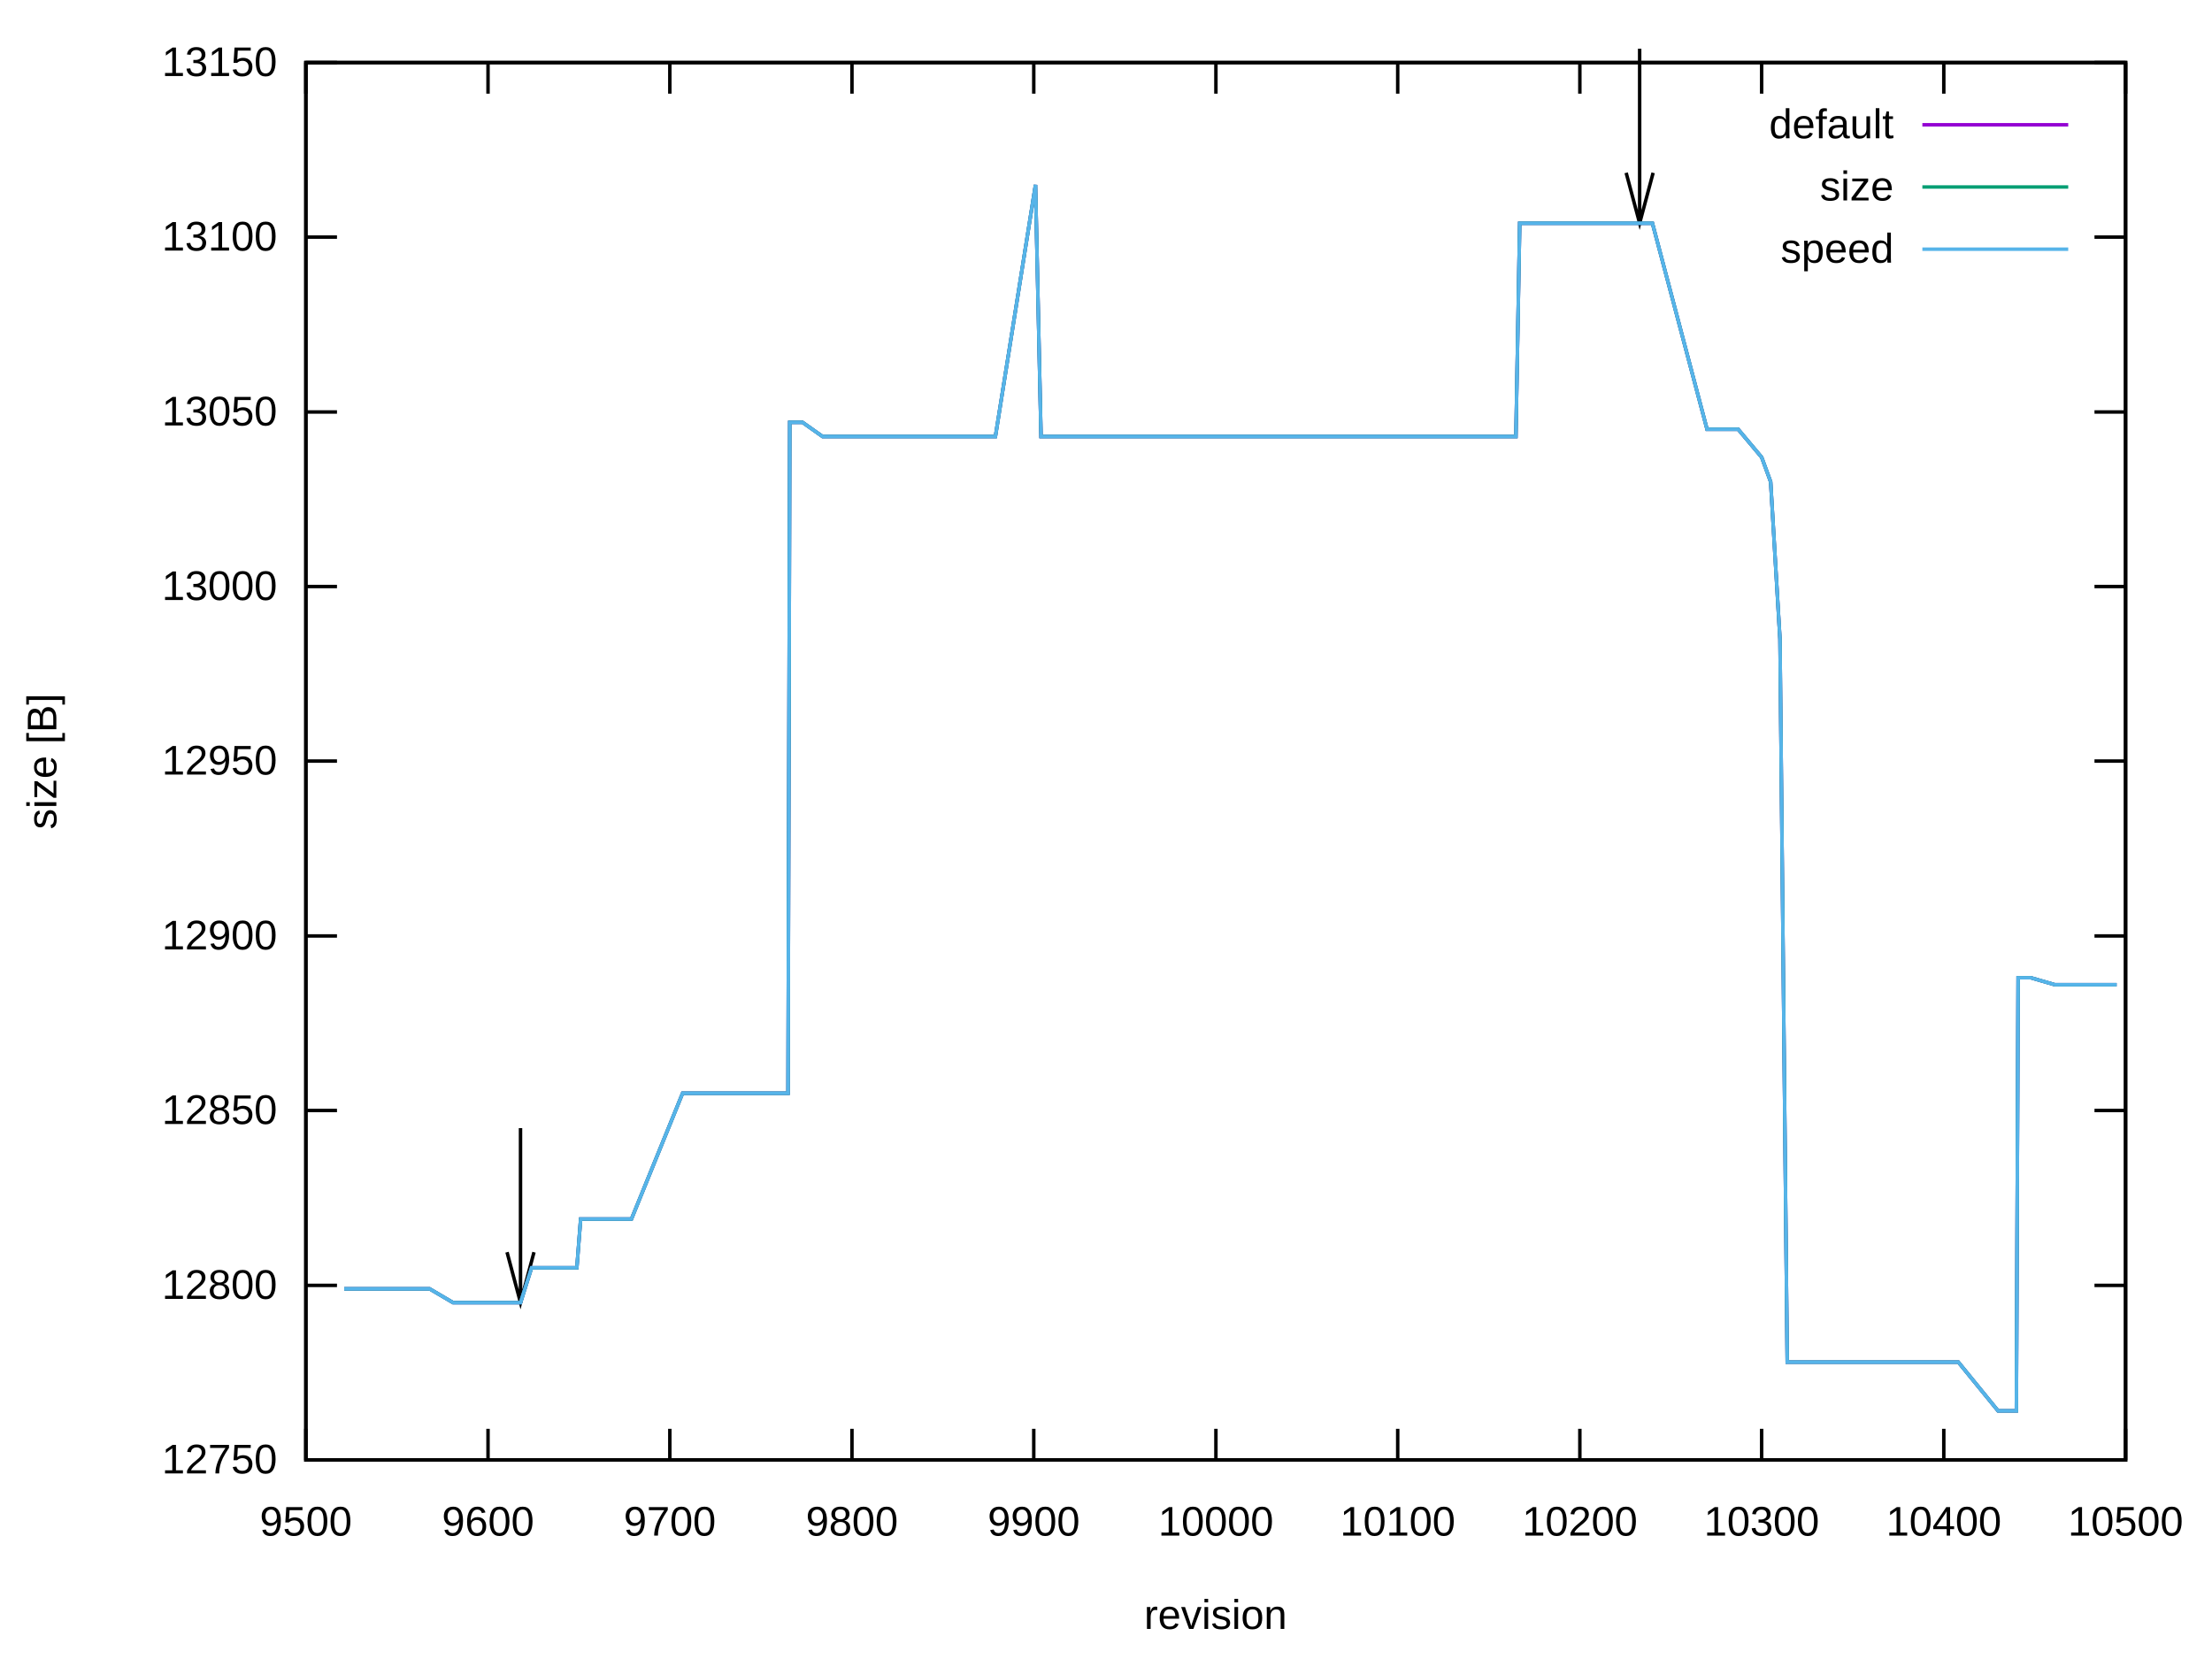
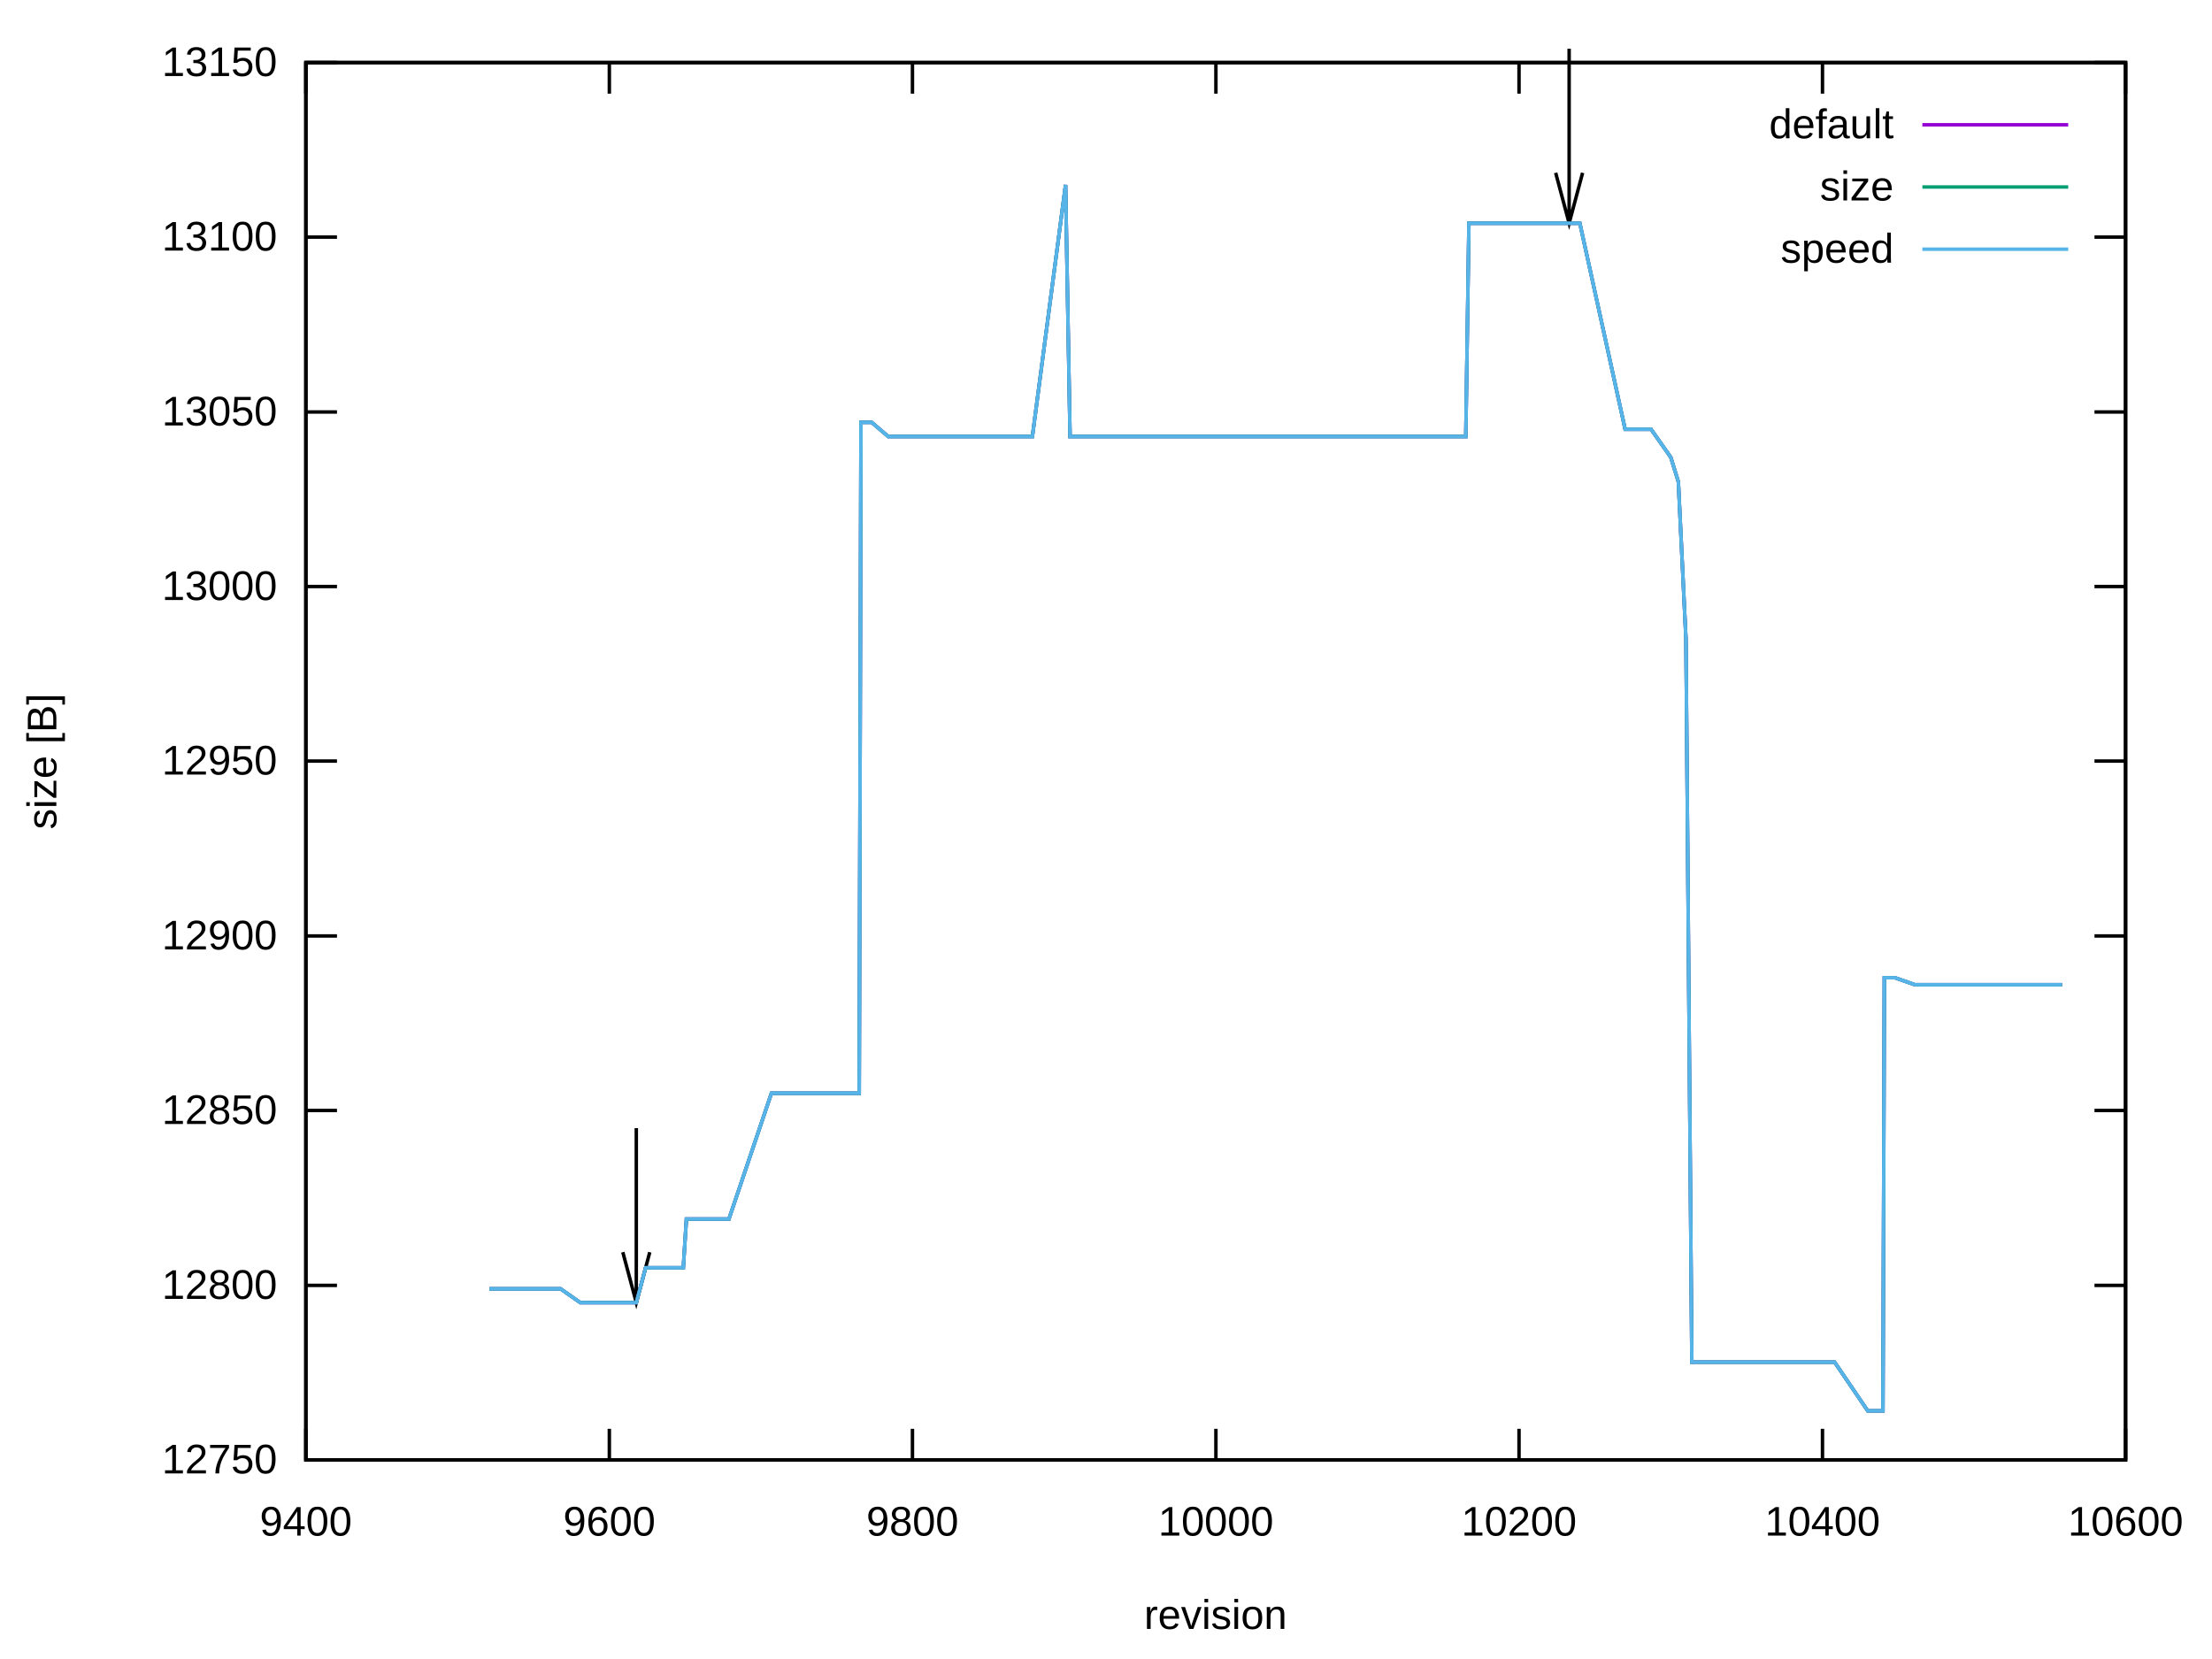
<svg xmlns="http://www.w3.org/2000/svg" xmlns:xlink="http://www.w3.org/1999/xlink" width="640" height="480" viewBox="0 0 640 480">
  <g id="gnuplot_canvas">
    <rect x="0" y="0" width="640" height="480" fill="none" />
    <defs>
      <circle id="gpDot" r="0.5" stroke-width="0.5" />
      <path id="gpPt0" stroke-width="0.222" stroke="currentColor" d="M-1,0 h2 M0,-1 v2" />
      <path id="gpPt1" stroke-width="0.222" stroke="currentColor" d="M-1,-1 L1,1 M1,-1 L-1,1" />
      <path id="gpPt2" stroke-width="0.222" stroke="currentColor" d="M-1,0 L1,0 M0,-1 L0,1 M-1,-1 L1,1 M-1,1 L1,-1" />
      <rect id="gpPt3" stroke-width="0.222" stroke="currentColor" x="-1" y="-1" width="2" height="2" />
      <rect id="gpPt4" stroke-width="0.222" stroke="currentColor" fill="currentColor" x="-1" y="-1" width="2" height="2" />
      <circle id="gpPt5" stroke-width="0.222" stroke="currentColor" cx="0" cy="0" r="1" />
      <use xlink:href="#gpPt5" id="gpPt6" fill="currentColor" stroke="none" />
      <path id="gpPt7" stroke-width="0.222" stroke="currentColor" d="M0,-1.33 L-1.33,0.67 L1.33,0.67 z" />
      <use xlink:href="#gpPt7" id="gpPt8" fill="currentColor" stroke="none" />
      <use xlink:href="#gpPt7" id="gpPt9" stroke="currentColor" transform="rotate(180)" />
      <use xlink:href="#gpPt9" id="gpPt10" fill="currentColor" stroke="none" />
      <use xlink:href="#gpPt3" id="gpPt11" stroke="currentColor" transform="rotate(45)" />
      <use xlink:href="#gpPt11" id="gpPt12" fill="currentColor" stroke="none" />
      <path id="gpPt13" stroke-width="0.222" stroke="currentColor" d="M0,1.330 L1.265,0.411 L0.782,-1.067 L-0.782,-1.076 L-1.265,0.411 z" />
      <use xlink:href="#gpPt13" id="gpPt14" fill="currentColor" stroke="none" />
      <filter id="textbox" filterUnits="objectBoundingBox" x="0" y="0" height="1" width="1">
        <feFlood flood-color="white" flood-opacity="1" result="bgnd" />
        <feComposite in="SourceGraphic" in2="bgnd" operator="atop" />
      </filter>
      <filter id="greybox" filterUnits="objectBoundingBox" x="0" y="0" height="1" width="1">
        <feFlood flood-color="lightgrey" flood-opacity="1" result="grey" />
        <feComposite in="SourceGraphic" in2="grey" operator="atop" />
      </filter>
    </defs>
    <g fill="none" color="white" stroke="currentColor" stroke-width="1.00" stroke-linecap="butt" stroke-linejoin="miter">
</g>
    <g fill="none" color="black" stroke="currentColor" stroke-width="1.00" stroke-linecap="butt" stroke-linejoin="miter">
      <path stroke="black" d="M88.5,422.4 L97.5,422.4 M615.0,422.4 L606.0,422.4  " />
      <g transform="translate(80.2,426.3)" stroke="none" fill="black" font-family="Arial" font-size="12.00" text-anchor="end">
        <text>
          <tspan font-family="Arial"> 12750</tspan>
        </text>
      </g>
    </g>
    <g fill="none" color="black" stroke="currentColor" stroke-width="1.00" stroke-linecap="butt" stroke-linejoin="miter">
      <path stroke="black" d="M88.5,371.9 L97.5,371.9 M615.0,371.9 L606.0,371.9  " />
      <g transform="translate(80.2,375.8)" stroke="none" fill="black" font-family="Arial" font-size="12.00" text-anchor="end">
        <text>
          <tspan font-family="Arial"> 12800</tspan>
        </text>
      </g>
    </g>
    <g fill="none" color="black" stroke="currentColor" stroke-width="1.00" stroke-linecap="butt" stroke-linejoin="miter">
      <path stroke="black" d="M88.5,321.3 L97.5,321.3 M615.0,321.3 L606.0,321.3  " />
      <g transform="translate(80.2,325.2)" stroke="none" fill="black" font-family="Arial" font-size="12.00" text-anchor="end">
        <text>
          <tspan font-family="Arial"> 12850</tspan>
        </text>
      </g>
    </g>
    <g fill="none" color="black" stroke="currentColor" stroke-width="1.00" stroke-linecap="butt" stroke-linejoin="miter">
      <path stroke="black" d="M88.5,270.8 L97.5,270.8 M615.0,270.8 L606.0,270.8  " />
      <g transform="translate(80.2,274.7)" stroke="none" fill="black" font-family="Arial" font-size="12.00" text-anchor="end">
        <text>
          <tspan font-family="Arial"> 12900</tspan>
        </text>
      </g>
    </g>
    <g fill="none" color="black" stroke="currentColor" stroke-width="1.00" stroke-linecap="butt" stroke-linejoin="miter">
      <path stroke="black" d="M88.5,220.2 L97.5,220.2 M615.0,220.2 L606.0,220.2  " />
      <g transform="translate(80.2,224.1)" stroke="none" fill="black" font-family="Arial" font-size="12.00" text-anchor="end">
        <text>
          <tspan font-family="Arial"> 12950</tspan>
        </text>
      </g>
    </g>
    <g fill="none" color="black" stroke="currentColor" stroke-width="1.00" stroke-linecap="butt" stroke-linejoin="miter">
      <path stroke="black" d="M88.5,169.7 L97.5,169.7 M615.0,169.7 L606.0,169.7  " />
      <g transform="translate(80.2,173.6)" stroke="none" fill="black" font-family="Arial" font-size="12.00" text-anchor="end">
        <text>
          <tspan font-family="Arial"> 13000</tspan>
        </text>
      </g>
    </g>
    <g fill="none" color="black" stroke="currentColor" stroke-width="1.00" stroke-linecap="butt" stroke-linejoin="miter">
      <path stroke="black" d="M88.5,119.2 L97.5,119.2 M615.0,119.2 L606.0,119.2  " />
      <g transform="translate(80.2,123.1)" stroke="none" fill="black" font-family="Arial" font-size="12.00" text-anchor="end">
        <text>
          <tspan font-family="Arial"> 13050</tspan>
        </text>
      </g>
    </g>
    <g fill="none" color="black" stroke="currentColor" stroke-width="1.00" stroke-linecap="butt" stroke-linejoin="miter">
      <path stroke="black" d="M88.5,68.6 L97.5,68.6 M615.0,68.6 L606.0,68.6  " />
      <g transform="translate(80.2,72.5)" stroke="none" fill="black" font-family="Arial" font-size="12.00" text-anchor="end">
        <text>
          <tspan font-family="Arial"> 13100</tspan>
        </text>
      </g>
    </g>
    <g fill="none" color="black" stroke="currentColor" stroke-width="1.00" stroke-linecap="butt" stroke-linejoin="miter">
      <path stroke="black" d="M88.5,18.1 L97.5,18.1 M615.0,18.1 L606.0,18.1  " />
      <g transform="translate(80.2,22.0)" stroke="none" fill="black" font-family="Arial" font-size="12.00" text-anchor="end">
        <text>
          <tspan font-family="Arial"> 13150</tspan>
        </text>
      </g>
    </g>
    <g fill="none" color="black" stroke="currentColor" stroke-width="1.00" stroke-linecap="butt" stroke-linejoin="miter">
      <path stroke="black" d="M88.5,422.4 L88.5,413.4 M88.5,18.1 L88.5,27.1  " />
      <g transform="translate(88.5,444.3)" stroke="none" fill="black" font-family="Arial" font-size="12.00" text-anchor="middle">
        <text>
-           <tspan font-family="Arial"> 9500</tspan>
-         </text>
-       </g>
-     </g>
-     <g fill="none" color="black" stroke="currentColor" stroke-width="1.00" stroke-linecap="butt" stroke-linejoin="miter">
-       <path stroke="black" d="M141.2,422.4 L141.2,413.4 M141.2,18.1 L141.2,27.1  " />
-       <g transform="translate(141.2,444.3)" stroke="none" fill="black" font-family="Arial" font-size="12.00" text-anchor="middle">
+           <tspan font-family="Arial"> 9400</tspan>
+         </text>
+       </g>
+     </g>
+     <g fill="none" color="black" stroke="currentColor" stroke-width="1.00" stroke-linecap="butt" stroke-linejoin="miter">
+       <path stroke="black" d="M176.3,422.4 L176.3,413.4 M176.3,18.1 L176.3,27.1  " />
+       <g transform="translate(176.3,444.3)" stroke="none" fill="black" font-family="Arial" font-size="12.00" text-anchor="middle">
        <text>
          <tspan font-family="Arial"> 9600</tspan>
        </text>
      </g>
    </g>
    <g fill="none" color="black" stroke="currentColor" stroke-width="1.00" stroke-linecap="butt" stroke-linejoin="miter">
-       <path stroke="black" d="M193.8,422.4 L193.8,413.4 M193.8,18.1 L193.8,27.1  " />
-       <g transform="translate(193.8,444.3)" stroke="none" fill="black" font-family="Arial" font-size="12.00" text-anchor="middle">
-         <text>
-           <tspan font-family="Arial"> 9700</tspan>
-         </text>
-       </g>
-     </g>
-     <g fill="none" color="black" stroke="currentColor" stroke-width="1.00" stroke-linecap="butt" stroke-linejoin="miter">
-       <path stroke="black" d="M246.5,422.4 L246.5,413.4 M246.5,18.1 L246.5,27.1  " />
-       <g transform="translate(246.5,444.3)" stroke="none" fill="black" font-family="Arial" font-size="12.00" text-anchor="middle">
+       <path stroke="black" d="M264.0,422.4 L264.0,413.4 M264.0,18.1 L264.0,27.1  " />
+       <g transform="translate(264.0,444.3)" stroke="none" fill="black" font-family="Arial" font-size="12.00" text-anchor="middle">
        <text>
          <tspan font-family="Arial"> 9800</tspan>
-         </text>
-       </g>
-     </g>
-     <g fill="none" color="black" stroke="currentColor" stroke-width="1.00" stroke-linecap="butt" stroke-linejoin="miter">
-       <path stroke="black" d="M299.1,422.4 L299.1,413.4 M299.1,18.1 L299.1,27.1  " />
-       <g transform="translate(299.1,444.3)" stroke="none" fill="black" font-family="Arial" font-size="12.00" text-anchor="middle">
-         <text>
-           <tspan font-family="Arial"> 9900</tspan>
        </text>
      </g>
    </g>
    <g fill="none" color="black" stroke="currentColor" stroke-width="1.00" stroke-linecap="butt" stroke-linejoin="miter">
      <path stroke="black" d="M351.8,422.4 L351.8,413.4 M351.8,18.1 L351.8,27.1  " />
      <g transform="translate(351.8,444.3)" stroke="none" fill="black" font-family="Arial" font-size="12.00" text-anchor="middle">
        <text>
          <tspan font-family="Arial"> 10000</tspan>
        </text>
      </g>
    </g>
    <g fill="none" color="black" stroke="currentColor" stroke-width="1.00" stroke-linecap="butt" stroke-linejoin="miter">
-       <path stroke="black" d="M404.4,422.4 L404.4,413.4 M404.4,18.1 L404.4,27.1  " />
-       <g transform="translate(404.4,444.3)" stroke="none" fill="black" font-family="Arial" font-size="12.00" text-anchor="middle">
-         <text>
-           <tspan font-family="Arial"> 10100</tspan>
-         </text>
-       </g>
-     </g>
-     <g fill="none" color="black" stroke="currentColor" stroke-width="1.00" stroke-linecap="butt" stroke-linejoin="miter">
-       <path stroke="black" d="M457.1,422.4 L457.1,413.4 M457.1,18.1 L457.1,27.1  " />
-       <g transform="translate(457.1,444.3)" stroke="none" fill="black" font-family="Arial" font-size="12.00" text-anchor="middle">
+       <path stroke="black" d="M439.5,422.4 L439.5,413.4 M439.5,18.1 L439.5,27.1  " />
+       <g transform="translate(439.5,444.3)" stroke="none" fill="black" font-family="Arial" font-size="12.00" text-anchor="middle">
        <text>
          <tspan font-family="Arial"> 10200</tspan>
        </text>
      </g>
    </g>
    <g fill="none" color="black" stroke="currentColor" stroke-width="1.00" stroke-linecap="butt" stroke-linejoin="miter">
-       <path stroke="black" d="M509.7,422.4 L509.7,413.4 M509.7,18.1 L509.7,27.1  " />
-       <g transform="translate(509.7,444.3)" stroke="none" fill="black" font-family="Arial" font-size="12.00" text-anchor="middle">
-         <text>
-           <tspan font-family="Arial"> 10300</tspan>
-         </text>
-       </g>
-     </g>
-     <g fill="none" color="black" stroke="currentColor" stroke-width="1.00" stroke-linecap="butt" stroke-linejoin="miter">
-       <path stroke="black" d="M562.4,422.4 L562.4,413.4 M562.4,18.1 L562.4,27.1  " />
-       <g transform="translate(562.4,444.3)" stroke="none" fill="black" font-family="Arial" font-size="12.00" text-anchor="middle">
+       <path stroke="black" d="M527.3,422.4 L527.3,413.4 M527.3,18.1 L527.3,27.1  " />
+       <g transform="translate(527.3,444.3)" stroke="none" fill="black" font-family="Arial" font-size="12.00" text-anchor="middle">
        <text>
          <tspan font-family="Arial"> 10400</tspan>
        </text>
      </g>
    </g>
    <g fill="none" color="black" stroke="currentColor" stroke-width="1.00" stroke-linecap="butt" stroke-linejoin="miter">
      <path stroke="black" d="M615.0,422.4 L615.0,413.4 M615.0,18.1 L615.0,27.1  " />
      <g transform="translate(615.0,444.3)" stroke="none" fill="black" font-family="Arial" font-size="12.00" text-anchor="middle">
        <text>
-           <tspan font-family="Arial"> 10500</tspan>
+           <tspan font-family="Arial"> 10600</tspan>
        </text>
      </g>
    </g>
    <g fill="none" color="black" stroke="currentColor" stroke-width="1.00" stroke-linecap="butt" stroke-linejoin="miter">
</g>
    <g fill="none" color="black" stroke="currentColor" stroke-width="1.00" stroke-linecap="butt" stroke-linejoin="miter">
      <path stroke="black" d="M88.5,18.1 L88.5,422.4 L615.0,422.4 L615.0,18.1 L88.5,18.1 Z  " />
-       <path stroke="black" d="M146.7,362.3 L150.6,376.9 L154.5,362.3 M150.6,326.4 L150.6,376.9 M470.5,50.0 L474.4,64.6 L478.3,50.0   M474.4,14.1 L474.4,64.6  " />
+       <path stroke="black" d="M180.2,362.3 L184.1,376.9 L188.0,362.3 M184.1,326.4 L184.1,376.9 M450.1,50.0 L454.0,64.6 L457.9,50.0   M454.0,14.1 L454.0,64.6  " />
    </g>
    <g fill="none" color="black" stroke="currentColor" stroke-width="1.00" stroke-linecap="butt" stroke-linejoin="miter">
      <g transform="translate(16.3,220.3) rotate(270)" stroke="none" fill="black" font-family="Arial" font-size="12.00" text-anchor="middle">
        <text>
          <tspan font-family="Arial">size [B]</tspan>
        </text>
      </g>
    </g>
    <g fill="none" color="black" stroke="currentColor" stroke-width="1.00" stroke-linecap="butt" stroke-linejoin="miter">
      <g transform="translate(351.7,471.3)" stroke="none" fill="black" font-family="Arial" font-size="12.00" text-anchor="middle">
        <text>
          <tspan font-family="Arial">revision</tspan>
        </text>
      </g>
    </g>
    <g fill="none" color="black" stroke="currentColor" stroke-width="1.00" stroke-linecap="butt" stroke-linejoin="miter">
</g>
    <g id="gnuplot_plot_1">
      <g fill="none" color="black" stroke="currentColor" stroke-width="1.00" stroke-linecap="butt" stroke-linejoin="miter">
        <g transform="translate(547.9,40.0)" stroke="none" fill="black" font-family="Arial" font-size="12.00" text-anchor="end">
          <text>
            <tspan font-family="Arial">default</tspan>
          </text>
        </g>
      </g>
      <g fill="none" color="black" stroke="currentColor" stroke-width="1.00" stroke-linecap="butt" stroke-linejoin="miter">
-         <path stroke="rgb(148,   0, 211)" d="M556.2,36.1 L598.4,36.1 M99.6,372.9 L109.6,372.9 L114.8,372.9 L124.3,372.9 L131.1,376.9 L135.4,376.9   L139.0,376.9 L141.7,376.9 L142.2,376.9 L142.7,376.9 L143.3,376.9 L150.6,376.9 L153.8,366.8 L158.0,366.8   L159.6,366.8 L160.1,366.8 L160.6,366.8 L161.2,366.8 L162.2,366.8 L164.8,366.8 L165.4,366.8 L166.9,366.8   L168.0,352.7 L169.1,352.7 L169.6,352.7 L172.2,352.7 L173.8,352.7 L174.8,352.7 L175.4,352.7 L175.9,352.7   L182.7,352.7 L197.5,316.3 L209.6,316.3 L214.9,316.3 L218.5,316.3 L220.7,316.3 L225.9,316.3 L227.5,316.3   L228.0,316.3 L228.5,122.2 L229.1,122.2 L232.2,122.2 L238.0,126.3 L241.2,126.3 L241.7,126.3 L242.8,126.3   L244.9,126.3 L248.0,126.3 L250.1,126.3 L250.7,126.3 L254.3,126.3 L255.9,126.3 L256.5,126.3 L257.0,126.3   L262.2,126.3 L263.3,126.3 L265.4,126.3 L288.0,126.3 L299.6,53.5 L301.2,126.3 L301.7,126.3 L309.1,126.3   L312.8,126.3 L313.8,126.3 L314.4,126.3 L314.9,126.3 L315.9,126.3 L317.0,126.3 L319.6,126.3 L320.7,126.3   L323.3,126.3 L324.9,126.3 L327.0,126.3 L328.1,126.3 L328.6,126.3 L331.2,126.3 L331.7,126.3 L332.8,126.3   L333.3,126.3 L335.4,126.3 L339.1,126.3 L343.3,126.3 L348.6,126.3 L350.2,126.3 L351.8,126.3 L360.7,126.3   L377.0,126.3 L382.3,126.3 L388.1,126.3 L389.7,126.3 L392.3,126.3 L393.9,126.3 L408.6,126.3 L417.0,126.3   L429.1,126.3 L437.6,126.3 L438.6,126.3 L439.7,64.6 L443.4,64.6 L447.0,64.6 L447.6,64.6 L449.2,64.6   L452.8,64.6 L461.8,64.6 L462.8,64.6 L474.4,64.6 L476.5,64.6 L478.1,64.6 L493.9,124.2 L498.6,124.2   L499.2,124.2 L500.2,124.2 L502.9,124.2 L509.7,132.3 L512.3,139.4 L515.0,184.9 L517.1,394.1 L530.8,394.1   L533.4,394.1 L535.5,394.1 L536.0,394.1 L544.4,394.1 L545.0,394.1 L548.7,394.1 L566.6,394.1 L578.1,408.2   L581.8,408.2 L582.9,408.2 L583.4,408.2 L583.9,282.9 L584.5,282.9 L587.6,282.9 L594.5,284.9 L612.4,284.9    " />
+         <path stroke="rgb(148,   0, 211)" d="M556.2,36.1 L598.4,36.1 M141.6,372.9 L149.9,372.9 L154.3,372.9 L162.2,372.9 L167.9,376.9 L171.4,376.9   L174.5,376.9 L176.7,376.9 L177.1,376.9 L177.6,376.9 L178.0,376.9 L184.1,376.9 L186.8,366.8 L190.3,366.8   L191.6,366.8 L192.0,366.8 L192.5,366.8 L192.9,366.8 L193.8,366.8 L196.0,366.8 L196.4,366.8 L197.7,366.8   L198.6,352.7 L199.5,352.7 L199.9,352.7 L202.1,352.7 L203.5,352.7 L204.3,352.7 L204.8,352.7 L205.2,352.7   L210.9,352.7 L223.2,316.3 L233.3,316.3 L237.7,316.3 L240.7,316.3 L242.5,316.3 L246.9,316.3 L248.2,316.3   L248.6,316.3 L249.1,122.2 L249.5,122.2 L252.2,122.2 L257.0,126.3 L259.6,126.3 L260.1,126.3 L260.9,126.3   L262.7,126.3 L265.3,126.3 L267.1,126.3 L267.5,126.3 L270.6,126.3 L271.9,126.3 L272.3,126.3 L272.8,126.3   L277.2,126.3 L278.0,126.3 L279.8,126.3 L298.7,126.3 L308.3,53.5 L309.6,126.3 L310.1,126.3 L316.2,126.3   L319.3,126.3 L320.2,126.3 L320.6,126.3 L321.0,126.3 L321.9,126.3 L322.8,126.3 L325.0,126.3 L325.9,126.3   L328.1,126.3 L329.4,126.3 L331.1,126.3 L332.0,126.3 L332.4,126.3 L334.6,126.3 L335.1,126.3 L336.0,126.3   L336.4,126.3 L338.1,126.3 L341.2,126.3 L344.7,126.3 L349.1,126.3 L350.4,126.3 L351.8,126.3 L359.2,126.3   L372.8,126.3 L377.2,126.3 L382.0,126.3 L383.3,126.3 L385.5,126.3 L386.9,126.3 L399.1,126.3 L406.2,126.3   L416.2,126.3 L423.3,126.3 L424.1,126.3 L425.0,64.6 L428.1,64.6 L431.2,64.6 L431.6,64.6 L432.9,64.6   L436.0,64.6 L443.4,64.6 L444.3,64.6 L454.0,64.6 L455.7,64.6 L457.1,64.6 L470.2,124.2 L474.2,124.2   L474.6,124.2 L475.5,124.2 L477.7,124.2 L483.4,132.3 L485.6,139.4 L487.8,184.9 L489.5,394.1 L500.9,394.1   L503.1,394.1 L504.9,394.1 L505.3,394.1 L512.3,394.1 L512.8,394.1 L515.8,394.1 L530.8,394.1 L540.4,408.2   L543.5,408.2 L544.4,408.2 L544.8,408.2 L545.2,282.9 L545.7,282.9 L548.3,282.9 L554.0,284.9 L568.9,284.9   L575.5,284.9 L588.7,284.9 L596.6,284.9  " />
      </g>
    </g>
    <g id="gnuplot_plot_2">
      <g fill="none" color="black" stroke="currentColor" stroke-width="1.00" stroke-linecap="butt" stroke-linejoin="miter">
        <g transform="translate(547.9,58.0)" stroke="none" fill="black" font-family="Arial" font-size="12.00" text-anchor="end">
          <text>
            <tspan font-family="Arial">size</tspan>
          </text>
        </g>
      </g>
      <g fill="none" color="black" stroke="currentColor" stroke-width="1.00" stroke-linecap="butt" stroke-linejoin="miter">
-         <path stroke="rgb(  0, 158, 115)" d="M556.2,54.1 L598.4,54.1 M99.6,372.9 L109.6,372.9 L114.8,372.9 L124.3,372.9 L131.1,376.9 L135.4,376.9   L139.0,376.9 L141.7,376.9 L142.2,376.9 L142.7,376.9 L143.3,376.9 L150.6,376.9 L153.8,366.8 L158.0,366.8   L159.6,366.8 L160.1,366.8 L160.6,366.8 L161.2,366.8 L162.2,366.8 L164.8,366.8 L165.4,366.8 L166.9,366.8   L168.0,352.7 L169.1,352.7 L169.6,352.7 L172.2,352.7 L173.8,352.7 L174.8,352.7 L175.4,352.7 L175.9,352.7   L182.7,352.7 L197.5,316.3 L209.6,316.3 L214.9,316.3 L218.5,316.3 L220.7,316.3 L225.9,316.3 L227.5,316.3   L228.0,316.3 L228.5,122.2 L229.1,122.2 L232.2,122.2 L238.0,126.3 L241.2,126.3 L241.7,126.3 L242.8,126.3   L244.9,126.3 L248.0,126.3 L250.1,126.3 L250.7,126.3 L254.3,126.3 L255.9,126.3 L256.5,126.3 L257.0,126.3   L262.2,126.3 L263.3,126.3 L265.4,126.3 L288.0,126.3 L299.6,53.5 L301.2,126.3 L301.7,126.3 L309.1,126.3   L312.8,126.3 L313.8,126.3 L314.4,126.3 L314.9,126.3 L315.9,126.3 L317.0,126.3 L319.6,126.3 L320.7,126.3   L323.3,126.3 L324.9,126.3 L327.0,126.3 L328.1,126.3 L328.6,126.3 L331.2,126.3 L331.7,126.3 L332.8,126.3   L333.3,126.3 L335.4,126.3 L339.1,126.3 L343.3,126.3 L348.6,126.3 L350.2,126.3 L351.8,126.3 L360.7,126.3   L377.0,126.3 L382.3,126.3 L388.1,126.3 L389.7,126.3 L392.3,126.3 L393.9,126.3 L408.6,126.3 L417.0,126.3   L429.1,126.3 L437.6,126.3 L438.6,126.3 L439.7,64.6 L443.4,64.6 L447.0,64.6 L447.6,64.6 L449.2,64.6   L452.8,64.6 L461.8,64.6 L462.8,64.6 L474.4,64.6 L476.5,64.6 L478.1,64.6 L493.9,124.2 L498.6,124.2   L499.2,124.2 L500.2,124.2 L502.9,124.2 L509.7,132.3 L512.3,139.4 L515.0,184.9 L517.1,394.1 L530.8,394.1   L533.4,394.1 L535.5,394.1 L536.0,394.1 L544.4,394.1 L545.0,394.1 L548.7,394.1 L566.6,394.1 L578.1,408.2   L581.8,408.2 L582.9,408.2 L583.4,408.2 L583.9,282.9 L584.5,282.9 L587.6,282.9 L594.5,284.9 L612.4,284.9    " />
+         <path stroke="rgb(  0, 158, 115)" d="M556.2,54.1 L598.4,54.1 M141.6,372.9 L149.9,372.9 L154.3,372.9 L162.2,372.9 L167.9,376.9 L171.4,376.9   L174.5,376.9 L176.7,376.9 L177.1,376.9 L177.6,376.9 L178.0,376.9 L184.1,376.9 L186.8,366.8 L190.3,366.8   L191.6,366.8 L192.0,366.8 L192.5,366.8 L192.9,366.8 L193.8,366.8 L196.0,366.8 L196.4,366.8 L197.7,366.8   L198.6,352.7 L199.5,352.7 L199.9,352.7 L202.1,352.7 L203.5,352.7 L204.3,352.7 L204.8,352.7 L205.2,352.7   L210.9,352.7 L223.2,316.3 L233.3,316.3 L237.7,316.3 L240.7,316.3 L242.5,316.3 L246.9,316.3 L248.2,316.3   L248.6,316.3 L249.1,122.2 L249.5,122.2 L252.2,122.2 L257.0,126.3 L259.6,126.3 L260.1,126.3 L260.9,126.3   L262.7,126.3 L265.3,126.3 L267.1,126.3 L267.5,126.3 L270.6,126.3 L271.9,126.3 L272.3,126.3 L272.8,126.3   L277.2,126.3 L278.0,126.3 L279.8,126.3 L298.7,126.3 L308.3,53.5 L309.6,126.3 L310.1,126.3 L316.2,126.3   L319.3,126.3 L320.2,126.3 L320.6,126.3 L321.0,126.3 L321.9,126.3 L322.8,126.3 L325.0,126.3 L325.9,126.3   L328.1,126.3 L329.4,126.3 L331.1,126.3 L332.0,126.3 L332.4,126.3 L334.6,126.3 L335.1,126.3 L336.0,126.3   L336.4,126.3 L338.1,126.3 L341.2,126.3 L344.7,126.3 L349.1,126.3 L350.4,126.3 L351.8,126.3 L359.2,126.3   L372.8,126.3 L377.2,126.3 L382.0,126.3 L383.3,126.3 L385.5,126.3 L386.9,126.3 L399.1,126.3 L406.2,126.3   L416.2,126.3 L423.3,126.3 L424.1,126.3 L425.0,64.6 L428.1,64.6 L431.2,64.6 L431.6,64.6 L432.9,64.6   L436.0,64.6 L443.4,64.6 L444.3,64.6 L454.0,64.6 L455.7,64.6 L457.1,64.6 L470.2,124.2 L474.2,124.2   L474.6,124.2 L475.5,124.2 L477.7,124.2 L483.4,132.3 L485.6,139.4 L487.8,184.9 L489.5,394.1 L500.9,394.1   L503.1,394.1 L504.9,394.1 L505.3,394.1 L512.3,394.1 L512.8,394.1 L515.8,394.1 L530.8,394.1 L540.4,408.2   L543.5,408.2 L544.4,408.2 L544.8,408.2 L545.2,282.9 L545.7,282.9 L548.3,282.9 L554.0,284.9 L568.9,284.9   L575.5,284.9 L588.7,284.9 L596.6,284.9  " />
      </g>
    </g>
    <g id="gnuplot_plot_3">
      <g fill="none" color="black" stroke="currentColor" stroke-width="1.00" stroke-linecap="butt" stroke-linejoin="miter">
        <g transform="translate(547.9,76.0)" stroke="none" fill="black" font-family="Arial" font-size="12.00" text-anchor="end">
          <text>
            <tspan font-family="Arial">speed</tspan>
          </text>
        </g>
      </g>
      <g fill="none" color="black" stroke="currentColor" stroke-width="1.00" stroke-linecap="butt" stroke-linejoin="miter">
-         <path stroke="rgb( 86, 180, 233)" d="M556.2,72.1 L598.4,72.1 M99.6,372.9 L109.6,372.9 L114.8,372.9 L124.3,372.9 L131.1,376.9 L135.4,376.9   L139.0,376.9 L141.7,376.9 L142.2,376.9 L142.7,376.9 L143.3,376.9 L150.6,376.9 L153.8,366.8 L158.0,366.8   L159.6,366.8 L160.1,366.8 L160.6,366.8 L161.2,366.8 L162.2,366.8 L164.8,366.8 L165.4,366.8 L166.9,366.8   L168.0,352.7 L169.1,352.7 L169.6,352.7 L172.2,352.7 L173.8,352.7 L174.8,352.7 L175.4,352.7 L175.9,352.7   L182.7,352.7 L197.5,316.3 L209.6,316.3 L214.9,316.3 L218.5,316.3 L220.7,316.3 L225.9,316.3 L227.5,316.3   L228.0,316.3 L228.5,122.2 L229.1,122.2 L232.2,122.2 L238.0,126.3 L241.2,126.3 L241.7,126.3 L242.8,126.3   L244.9,126.3 L248.0,126.3 L250.1,126.3 L250.7,126.3 L254.3,126.3 L255.9,126.3 L256.5,126.3 L257.0,126.3   L262.2,126.3 L263.3,126.3 L265.4,126.3 L288.0,126.3 L299.6,53.5 L301.2,126.3 L301.7,126.3 L309.1,126.3   L312.8,126.3 L313.8,126.3 L314.4,126.3 L314.9,126.3 L315.9,126.3 L317.0,126.3 L319.6,126.3 L320.7,126.3   L323.3,126.3 L324.9,126.3 L327.0,126.3 L328.1,126.3 L328.6,126.3 L331.2,126.3 L331.7,126.3 L332.8,126.3   L333.3,126.3 L335.4,126.3 L339.1,126.3 L343.3,126.3 L348.6,126.3 L350.2,126.3 L351.8,126.3 L360.7,126.3   L377.0,126.3 L382.3,126.3 L388.1,126.3 L389.7,126.3 L392.3,126.3 L393.9,126.3 L408.6,126.3 L417.0,126.3   L429.1,126.3 L437.6,126.3 L438.6,126.3 L439.7,64.6 L443.4,64.6 L447.0,64.6 L447.6,64.6 L449.2,64.6   L452.8,64.6 L461.8,64.6 L462.8,64.6 L474.4,64.6 L476.5,64.6 L478.1,64.6 L493.9,124.2 L498.6,124.2   L499.2,124.2 L500.2,124.2 L502.9,124.2 L509.7,132.3 L512.3,139.4 L515.0,184.9 L517.1,394.1 L530.8,394.1   L533.4,394.1 L535.5,394.1 L536.0,394.1 L544.4,394.1 L545.0,394.1 L548.7,394.1 L566.6,394.1 L578.1,408.2   L581.8,408.2 L582.9,408.2 L583.4,408.2 L583.9,282.9 L584.5,282.9 L587.6,282.9 L594.5,284.9 L612.4,284.9    " />
+         <path stroke="rgb( 86, 180, 233)" d="M556.2,72.1 L598.4,72.1 M141.6,372.9 L149.9,372.9 L154.3,372.9 L162.2,372.9 L167.9,376.9 L171.4,376.9   L174.5,376.9 L176.7,376.9 L177.1,376.9 L177.6,376.9 L178.0,376.9 L184.1,376.9 L186.8,366.8 L190.3,366.8   L191.6,366.8 L192.0,366.8 L192.5,366.8 L192.9,366.8 L193.8,366.8 L196.0,366.8 L196.4,366.8 L197.7,366.8   L198.6,352.7 L199.5,352.7 L199.9,352.7 L202.1,352.7 L203.5,352.7 L204.3,352.7 L204.8,352.7 L205.2,352.7   L210.9,352.7 L223.2,316.3 L233.3,316.3 L237.7,316.3 L240.7,316.3 L242.5,316.3 L246.9,316.3 L248.2,316.3   L248.6,316.3 L249.1,122.2 L249.5,122.2 L252.2,122.2 L257.0,126.3 L259.6,126.3 L260.1,126.3 L260.9,126.3   L262.7,126.3 L265.3,126.3 L267.1,126.3 L267.5,126.3 L270.6,126.3 L271.9,126.3 L272.3,126.3 L272.8,126.3   L277.2,126.3 L278.0,126.3 L279.8,126.3 L298.7,126.3 L308.3,53.5 L309.6,126.3 L310.1,126.3 L316.2,126.3   L319.3,126.3 L320.2,126.3 L320.6,126.3 L321.0,126.3 L321.9,126.3 L322.8,126.3 L325.0,126.3 L325.9,126.3   L328.1,126.3 L329.4,126.3 L331.1,126.3 L332.0,126.3 L332.4,126.3 L334.6,126.3 L335.1,126.3 L336.0,126.3   L336.4,126.3 L338.1,126.3 L341.2,126.3 L344.7,126.3 L349.1,126.3 L350.4,126.3 L351.8,126.3 L359.2,126.3   L372.8,126.3 L377.2,126.3 L382.0,126.3 L383.3,126.3 L385.5,126.3 L386.9,126.3 L399.1,126.3 L406.2,126.3   L416.2,126.3 L423.3,126.3 L424.1,126.3 L425.0,64.6 L428.1,64.6 L431.2,64.6 L431.6,64.6 L432.9,64.6   L436.0,64.6 L443.4,64.6 L444.3,64.6 L454.0,64.6 L455.7,64.6 L457.1,64.6 L470.2,124.2 L474.2,124.2   L474.6,124.2 L475.5,124.2 L477.7,124.2 L483.4,132.3 L485.6,139.4 L487.8,184.9 L489.5,394.1 L500.9,394.1   L503.1,394.1 L504.9,394.1 L505.3,394.1 L512.3,394.1 L512.8,394.1 L515.8,394.1 L530.8,394.1 L540.4,408.2   L543.5,408.2 L544.4,408.2 L544.8,408.2 L545.2,282.9 L545.7,282.9 L548.3,282.9 L554.0,284.9 L568.9,284.9   L575.5,284.9 L588.7,284.9 L596.6,284.9  " />
      </g>
    </g>
    <g fill="none" color="white" stroke="rgb( 86, 180, 233)" stroke-width="2.00" stroke-linecap="butt" stroke-linejoin="miter">
</g>
    <g fill="none" color="black" stroke="currentColor" stroke-width="2.00" stroke-linecap="butt" stroke-linejoin="miter">
</g>
    <g fill="none" color="black" stroke="black" stroke-width="1.00" stroke-linecap="butt" stroke-linejoin="miter">
</g>
    <g fill="none" color="black" stroke="currentColor" stroke-width="1.00" stroke-linecap="butt" stroke-linejoin="miter">
      <path stroke="black" d="M88.5,18.1 L88.5,422.4 L615.0,422.4 L615.0,18.1 L88.5,18.1 Z  " />
    </g>
    <g fill="none" color="black" stroke="currentColor" stroke-width="1.00" stroke-linecap="butt" stroke-linejoin="miter">
</g>
  </g>
</svg>
